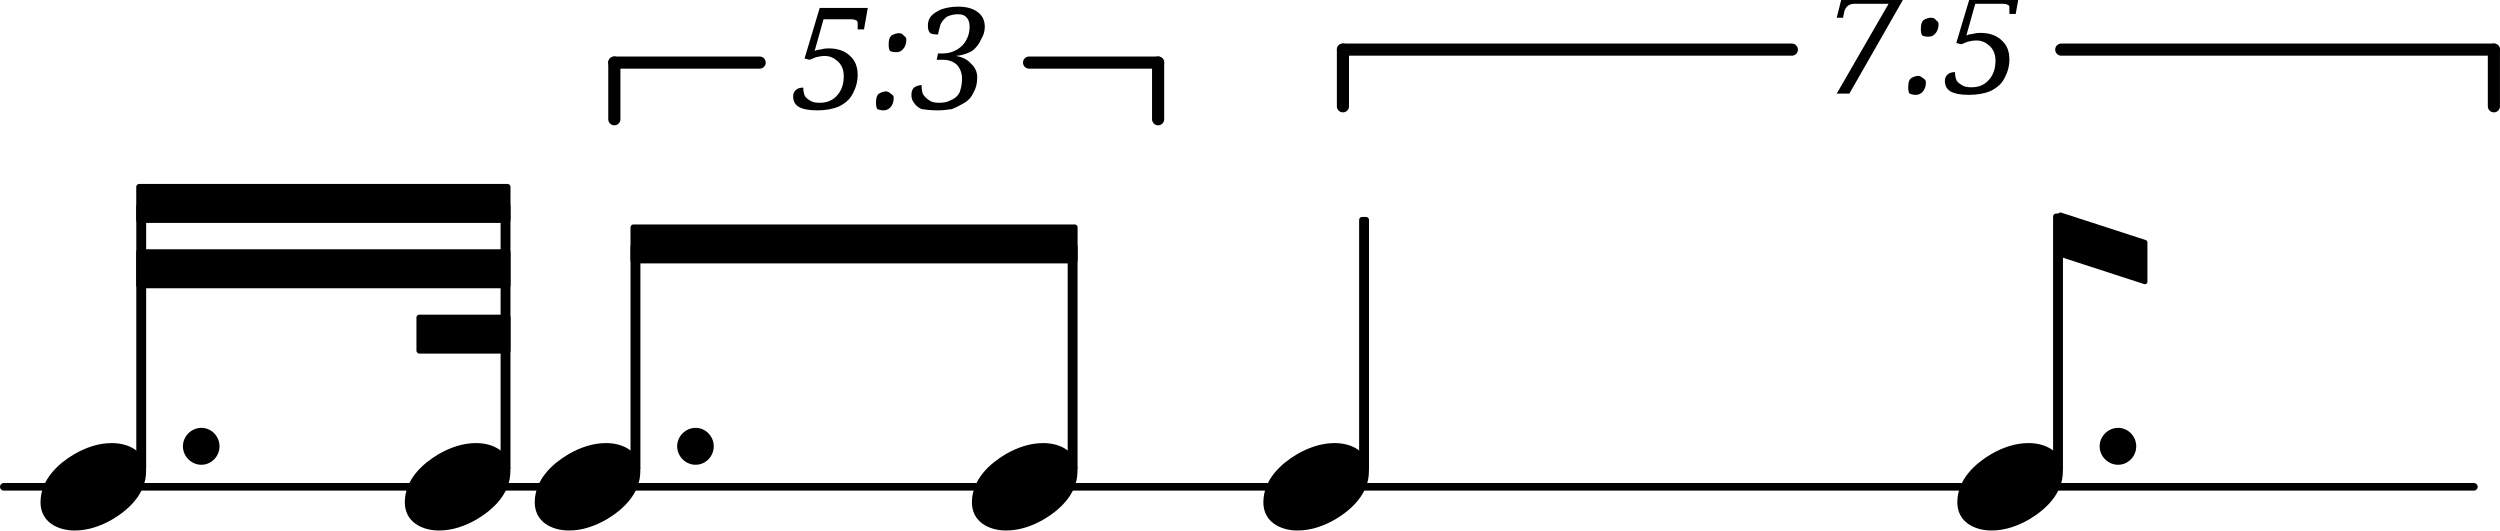
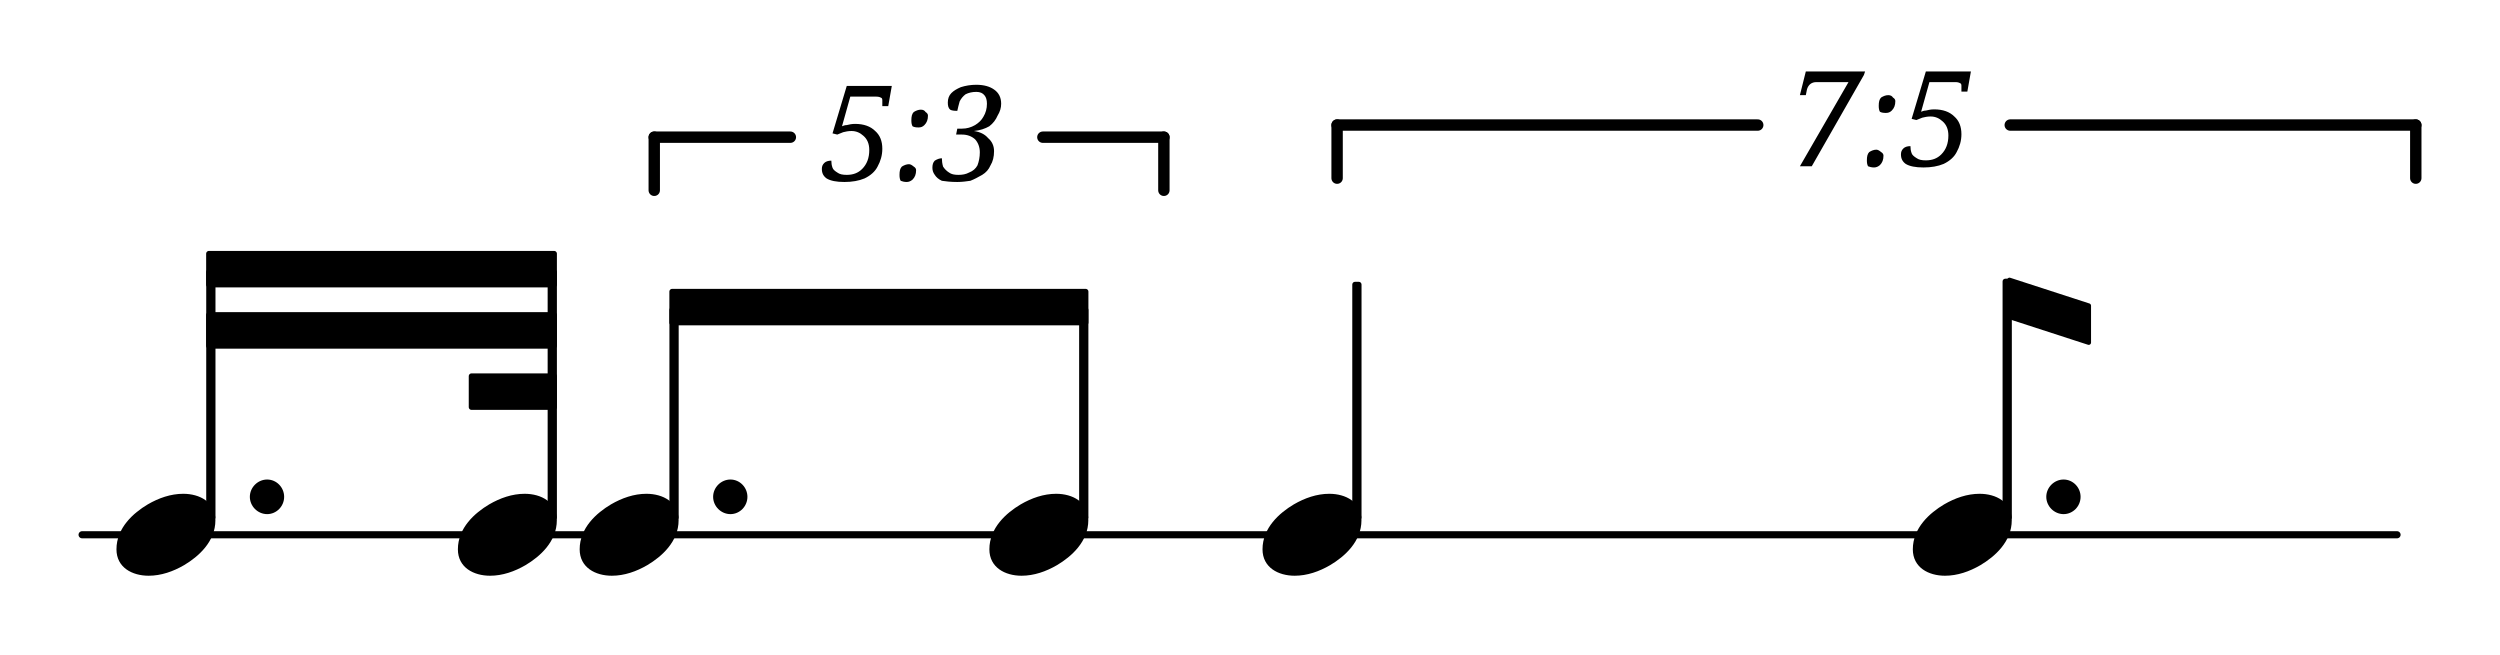
- <svg xmlns="http://www.w3.org/2000/svg" version="1.2" width="59.693mm" height="12.667mm" viewBox="0 0 30.88 6.553" id="svg74">
+ <svg xmlns="http://www.w3.org/2000/svg" version="1.2" width="63.693mm" height="16.667mm" viewBox="0 0 32.95 8.622" id="svg74">
  <defs id="defs78" />
  <style text="style/css" id="style2">
tspan { white-space: pre; }
</style>
-   <text font-family="serif" font-size="2.2px" text-anchor="start" fill="currentColor" id="text6" y="-0.992">
+   <text font-family="serif" font-size="2.2px" text-anchor="start" fill="currentColor" id="text6" x="1.035" y="0.043">
    <tspan id="tspan4" />
  </text>
-   <line stroke-linejoin="round" stroke-linecap="round" stroke-width="0.094" stroke="currentColor" x1="0.047" y1="6.013" x2="30.558" y2="6.013" id="line8" />
-   <polygon transform="translate(25.4818,2.674274)" stroke-linejoin="round" stroke-linecap="round" stroke-width="0.061" fill="currentColor" stroke="currentColor" points="1.013,0.32 -0.031,-0.019 -0.031,0.467 1.013,0.806 " id="polygon10" />
-   <polygon transform="translate(1.6829,2.512874)" stroke-linejoin="round" stroke-linecap="round" stroke-width="0.073" fill="currentColor" stroke="currentColor" points="0.036,0.204 0.036,-0.204 4.586,-0.204 4.586,0.204 " id="polygon12" />
-   <polygon transform="translate(1.6829,3.319874)" stroke-linejoin="round" stroke-linecap="round" stroke-width="0.073" fill="currentColor" stroke="currentColor" points="0.036,0.204 0.036,-0.204 4.586,-0.204 4.586,0.204 " id="polygon14" />
-   <polygon transform="translate(5.144,4.126974)" stroke-linejoin="round" stroke-linecap="round" stroke-width="0.073" fill="currentColor" stroke="currentColor" points="0.036,0.204 0.036,-0.204 1.125,-0.204 1.125,0.204 " id="polygon16" />
-   <path d="m 5.88,5.473 c 0.216,0 0.424,0.108 0.424,0.348 0,0.284 -0.224,0.48 -0.412,0.592 -0.144,0.084 -0.304,0.14 -0.468,0.14 -0.216,0 -0.424,-0.108 -0.424,-0.348 0,-0.284 0.224,-0.48 0.412,-0.592 0.144,-0.084 0.304,-0.14 0.468,-0.14 z" fill="currentColor" id="path18" style="stroke-width:0.004" />
-   <rect x="6.183" y="2.513" width="0.122" height="3.308" ry="0.036" fill="currentColor" id="rect20" />
-   <path d="m 7.485,5.473 c 0.216,0 0.424,0.108 0.424,0.348 0,0.284 -0.224,0.48 -0.412,0.592 -0.144,0.084 -0.304,0.14 -0.468,0.14 -0.216,0 -0.424,-0.108 -0.424,-0.348 0,-0.284 0.224,-0.48 0.412,-0.592 0.144,-0.084 0.304,-0.14 0.468,-0.14 z" fill="currentColor" id="path22" style="stroke-width:0.004" />
-   <path d="m 8.364,5.513 c 0,-0.124 0.104,-0.228 0.228,-0.228 0.124,0 0.224,0.104 0.224,0.228 0,0.124 -0.1,0.228 -0.224,0.228 -0.124,0 -0.228,-0.104 -0.228,-0.228 z" fill="currentColor" id="path24" style="stroke-width:0.004" />
-   <rect x="7.788" y="3.013" width="0.122" height="2.808" ry="0.036" fill="currentColor" id="rect26" />
-   <path d="m 12.885,5.473 c 0.216,0 0.424,0.108 0.424,0.348 0,0.284 -0.224,0.48 -0.412,0.592 -0.144,0.084 -0.304,0.14 -0.468,0.14 -0.216,0 -0.424,-0.108 -0.424,-0.348 0,-0.284 0.224,-0.48 0.412,-0.592 0.144,-0.084 0.304,-0.14 0.468,-0.14 z" fill="currentColor" id="path28" style="stroke-width:0.004" />
-   <rect x="13.188" y="3.013" width="0.122" height="2.808" ry="0.036" fill="currentColor" id="rect30" />
-   <text font-family="serif" font-style="italic" font-size="1.746px" text-anchor="start" fill="currentColor" id="text34" x="9.783" y="1.347">
+   <line stroke-linejoin="round" stroke-linecap="round" stroke-width="0.094" stroke="currentColor" x1="1.082" y1="7.048" x2="31.593" y2="7.048" id="line8" />
+   <polygon transform="translate(26.51645,3.70892)" stroke-linejoin="round" stroke-linecap="round" stroke-width="0.061" fill="currentColor" stroke="currentColor" points="1.013,0.32 -0.031,-0.019 -0.031,0.467 1.013,0.806 " id="polygon10" />
+   <polygon transform="translate(2.717546,3.54752)" stroke-linejoin="round" stroke-linecap="round" stroke-width="0.073" fill="currentColor" stroke="currentColor" points="0.036,0.204 0.036,-0.204 4.586,-0.204 4.586,0.204 " id="polygon12" />
+   <polygon transform="translate(2.717546,4.35452)" stroke-linejoin="round" stroke-linecap="round" stroke-width="0.073" fill="currentColor" stroke="currentColor" points="0.036,0.204 0.036,-0.204 4.586,-0.204 4.586,0.204 " id="polygon14" />
+   <polygon transform="translate(6.178646,5.16162)" stroke-linejoin="round" stroke-linecap="round" stroke-width="0.073" fill="currentColor" stroke="currentColor" points="0.036,0.204 0.036,-0.204 1.125,-0.204 1.125,0.204 " id="polygon16" />
+   <path d="m 6.915,6.508 c 0.216,0 0.424,0.108 0.424,0.348 0,0.284 -0.224,0.48 -0.412,0.592 -0.144,0.084 -0.304,0.14 -0.468,0.14 -0.216,0 -0.424,-0.108 -0.424,-0.348 0,-0.284 0.224,-0.48 0.412,-0.592 0.144,-0.084 0.304,-0.14 0.468,-0.14 z" fill="currentColor" id="path18" style="stroke-width:0.004" />
+   <rect x="7.218" y="3.548" width="0.122" height="3.308" ry="0.036" fill="currentColor" id="rect20" />
+   <path d="m 8.52,6.508 c 0.216,0 0.424,0.108 0.424,0.348 0,0.284 -0.224,0.48 -0.412,0.592 -0.144,0.084 -0.304,0.14 -0.468,0.14 -0.216,0 -0.424,-0.108 -0.424,-0.348 0,-0.284 0.224,-0.48 0.412,-0.592 0.144,-0.084 0.304,-0.14 0.468,-0.14 z" fill="currentColor" id="path22" style="stroke-width:0.004" />
+   <path d="m 9.399,6.548 c 0,-0.124 0.104,-0.228 0.228,-0.228 0.124,0 0.224,0.104 0.224,0.228 0,0.124 -0.1,0.228 -0.224,0.228 -0.124,0 -0.228,-0.104 -0.228,-0.228 z" fill="currentColor" id="path24" style="stroke-width:0.004" />
+   <rect x="8.823" y="4.048" width="0.122" height="2.808" ry="0.036" fill="currentColor" id="rect26" />
+   <path d="m 13.92,6.508 c 0.216,0 0.424,0.108 0.424,0.348 0,0.284 -0.224,0.48 -0.412,0.592 -0.144,0.084 -0.304,0.14 -0.468,0.14 -0.216,0 -0.424,-0.108 -0.424,-0.348 0,-0.284 0.224,-0.48 0.412,-0.592 0.144,-0.084 0.304,-0.14 0.468,-0.14 z" fill="currentColor" id="path28" style="stroke-width:0.004" />
+   <rect x="14.223" y="4.048" width="0.122" height="2.808" ry="0.036" fill="currentColor" id="rect30" />
+   <text font-family="serif" font-style="italic" font-size="1.746px" text-anchor="start" fill="currentColor" id="text34" x="10.817" y="2.382">
    <tspan id="tspan32">5:3</tspan>
  </text>
-   <line stroke-linejoin="round" stroke-linecap="round" stroke-width="0.15" stroke="currentColor" x1="14.305" y1="0.773" x2="14.305" y2="1.473" id="line36" />
-   <line stroke-linejoin="round" stroke-linecap="round" stroke-width="0.15" stroke="currentColor" x1="7.588" y1="0.773" x2="7.588" y2="1.473" id="line38" />
-   <line stroke-linejoin="round" stroke-linecap="round" stroke-width="0.15" stroke="currentColor" x1="14.305" y1="0.773" x2="12.711" y2="0.773" id="line40" />
-   <line stroke-linejoin="round" stroke-linecap="round" stroke-width="0.15" stroke="currentColor" x1="7.588" y1="0.773" x2="9.383" y2="0.773" id="line42" />
-   <polygon transform="translate(7.7881,3.012874)" stroke-linejoin="round" stroke-linecap="round" stroke-width="0.073" fill="currentColor" stroke="currentColor" points="0.036,0.204 0.036,-0.204 5.486,-0.204 5.486,0.204 " id="polygon44" />
-   <line stroke-linejoin="round" stroke-linecap="round" stroke-width="0.15" stroke="currentColor" x1="30.805" y1="0.613" x2="30.805" y2="1.313" id="line46" />
-   <line stroke-linejoin="round" stroke-linecap="round" stroke-width="0.15" stroke="currentColor" x1="16.588" y1="0.613" x2="16.588" y2="1.313" id="line48" />
-   <line stroke-linejoin="round" stroke-linecap="round" stroke-width="0.15" stroke="currentColor" x1="30.805" y1="0.613" x2="25.461" y2="0.613" id="line50" />
-   <line stroke-linejoin="round" stroke-linecap="round" stroke-width="0.15" stroke="currentColor" x1="16.588" y1="0.613" x2="22.133" y2="0.613" id="line52" />
-   <text font-family="serif" font-style="italic" font-size="1.746px" text-anchor="start" fill="currentColor" id="text56" x="22.533" y="1.156">
+   <line stroke-linejoin="round" stroke-linecap="round" stroke-width="0.15" stroke="currentColor" x1="15.34" y1="1.808" x2="15.34" y2="2.508" id="line36" />
+   <line stroke-linejoin="round" stroke-linecap="round" stroke-width="0.15" stroke="currentColor" x1="8.623" y1="1.808" x2="8.623" y2="2.508" id="line38" />
+   <line stroke-linejoin="round" stroke-linecap="round" stroke-width="0.15" stroke="currentColor" x1="15.34" y1="1.808" x2="13.745" y2="1.808" id="line40" />
+   <line stroke-linejoin="round" stroke-linecap="round" stroke-width="0.15" stroke="currentColor" x1="8.623" y1="1.808" x2="10.417" y2="1.808" id="line42" />
+   <polygon transform="translate(8.822746,4.04752)" stroke-linejoin="round" stroke-linecap="round" stroke-width="0.073" fill="currentColor" stroke="currentColor" points="0.036,0.204 0.036,-0.204 5.486,-0.204 5.486,0.204 " id="polygon44" />
+   <line stroke-linejoin="round" stroke-linecap="round" stroke-width="0.15" stroke="currentColor" x1="31.84" y1="1.648" x2="31.84" y2="2.348" id="line46" />
+   <line stroke-linejoin="round" stroke-linecap="round" stroke-width="0.15" stroke="currentColor" x1="17.623" y1="1.648" x2="17.623" y2="2.348" id="line48" />
+   <line stroke-linejoin="round" stroke-linecap="round" stroke-width="0.15" stroke="currentColor" x1="31.84" y1="1.648" x2="26.495" y2="1.648" id="line50" />
+   <line stroke-linejoin="round" stroke-linecap="round" stroke-width="0.15" stroke="currentColor" x1="17.623" y1="1.648" x2="23.167" y2="1.648" id="line52" />
+   <text font-family="serif" font-style="italic" font-size="1.746px" text-anchor="start" fill="currentColor" id="text56" x="23.567" y="2.191">
    <tspan id="tspan54">7:5</tspan>
  </text>
-   <path d="m 1.38,5.473 c 0.216,0 0.424,0.108 0.424,0.348 0,0.284 -0.224,0.48 -0.412,0.592 -0.144,0.084 -0.304,0.14 -0.468,0.14 -0.216,0 -0.424,-0.108 -0.424,-0.348 0,-0.284 0.224,-0.48 0.412,-0.592 0.144,-0.084 0.304,-0.14 0.468,-0.14 z" fill="currentColor" id="path58" style="stroke-width:0.004" />
-   <path d="m 2.259,5.513 c 0,-0.124 0.104,-0.228 0.228,-0.228 0.124,0 0.224,0.104 0.224,0.228 0,0.124 -0.1,0.228 -0.224,0.228 -0.124,0 -0.228,-0.104 -0.228,-0.228 z" fill="currentColor" id="path60" style="stroke-width:0.004" />
-   <rect x="1.683" y="2.513" width="0.122" height="3.308" ry="0.036" fill="currentColor" id="rect62" />
-   <rect x="25.36" y="2.638" width="0.122" height="3.183" ry="0.036" fill="currentColor" id="rect64" />
-   <path d="m 25.935,5.513 c 0,-0.124 0.104,-0.228 0.228,-0.228 0.124,0 0.224,0.104 0.224,0.228 0,0.124 -0.1,0.228 -0.224,0.228 -0.124,0 -0.228,-0.104 -0.228,-0.228 z" fill="currentColor" id="path66" style="stroke-width:0.004" />
-   <path d="m 25.057,5.473 c 0.216,0 0.424,0.108 0.424,0.348 0,0.284 -0.224,0.48 -0.412,0.592 -0.144,0.084 -0.304,0.14 -0.468,0.14 -0.216,0 -0.424,-0.108 -0.424,-0.348 0,-0.284 0.224,-0.48 0.412,-0.592 0.144,-0.084 0.304,-0.14 0.468,-0.14 z" fill="currentColor" id="path68" style="stroke-width:0.004" />
-   <rect x="16.788" y="2.68" width="0.122" height="3.142" ry="0.036" fill="currentColor" id="rect70" />
-   <path d="m 16.485,5.473 c 0.216,0 0.424,0.108 0.424,0.348 0,0.284 -0.224,0.48 -0.412,0.592 -0.144,0.084 -0.304,0.14 -0.468,0.14 -0.216,0 -0.424,-0.108 -0.424,-0.348 0,-0.284 0.224,-0.48 0.412,-0.592 0.144,-0.084 0.304,-0.14 0.468,-0.14 z" fill="currentColor" id="path72" style="stroke-width:0.004" />
+   <path d="m 2.415,6.508 c 0.216,0 0.424,0.108 0.424,0.348 0,0.284 -0.224,0.48 -0.412,0.592 -0.144,0.084 -0.304,0.14 -0.468,0.14 -0.216,0 -0.424,-0.108 -0.424,-0.348 0,-0.284 0.224,-0.48 0.412,-0.592 0.144,-0.084 0.304,-0.14 0.468,-0.14 z" fill="currentColor" id="path58" style="stroke-width:0.004" />
+   <path d="m 3.293,6.548 c 0,-0.124 0.104,-0.228 0.228,-0.228 0.124,0 0.224,0.104 0.224,0.228 0,0.124 -0.1,0.228 -0.224,0.228 -0.124,0 -0.228,-0.104 -0.228,-0.228 z" fill="currentColor" id="path60" style="stroke-width:0.004" />
+   <rect x="2.718" y="3.548" width="0.122" height="3.308" ry="0.036" fill="currentColor" id="rect62" />
+   <rect x="26.394" y="3.673" width="0.122" height="3.183" ry="0.036" fill="currentColor" id="rect64" />
+   <path d="m 26.97,6.548 c 0,-0.124 0.104,-0.228 0.228,-0.228 0.124,0 0.224,0.104 0.224,0.228 0,0.124 -0.1,0.228 -0.224,0.228 -0.124,0 -0.228,-0.104 -0.228,-0.228 z" fill="currentColor" id="path66" style="stroke-width:0.004" />
+   <path d="m 26.091,6.508 c 0.216,0 0.424,0.108 0.424,0.348 0,0.284 -0.224,0.48 -0.412,0.592 -0.144,0.084 -0.304,0.14 -0.468,0.14 -0.216,0 -0.424,-0.108 -0.424,-0.348 0,-0.284 0.224,-0.48 0.412,-0.592 0.144,-0.084 0.304,-0.14 0.468,-0.14 z" fill="currentColor" id="path68" style="stroke-width:0.004" />
+   <rect x="17.823" y="3.714" width="0.122" height="3.142" ry="0.036" fill="currentColor" id="rect70" />
+   <path d="m 17.52,6.508 c 0.216,0 0.424,0.108 0.424,0.348 0,0.284 -0.224,0.48 -0.412,0.592 -0.144,0.084 -0.304,0.14 -0.468,0.14 -0.216,0 -0.424,-0.108 -0.424,-0.348 0,-0.284 0.224,-0.48 0.412,-0.592 0.144,-0.084 0.304,-0.14 0.468,-0.14 z" fill="currentColor" id="path72" style="stroke-width:0.004" />
</svg>
